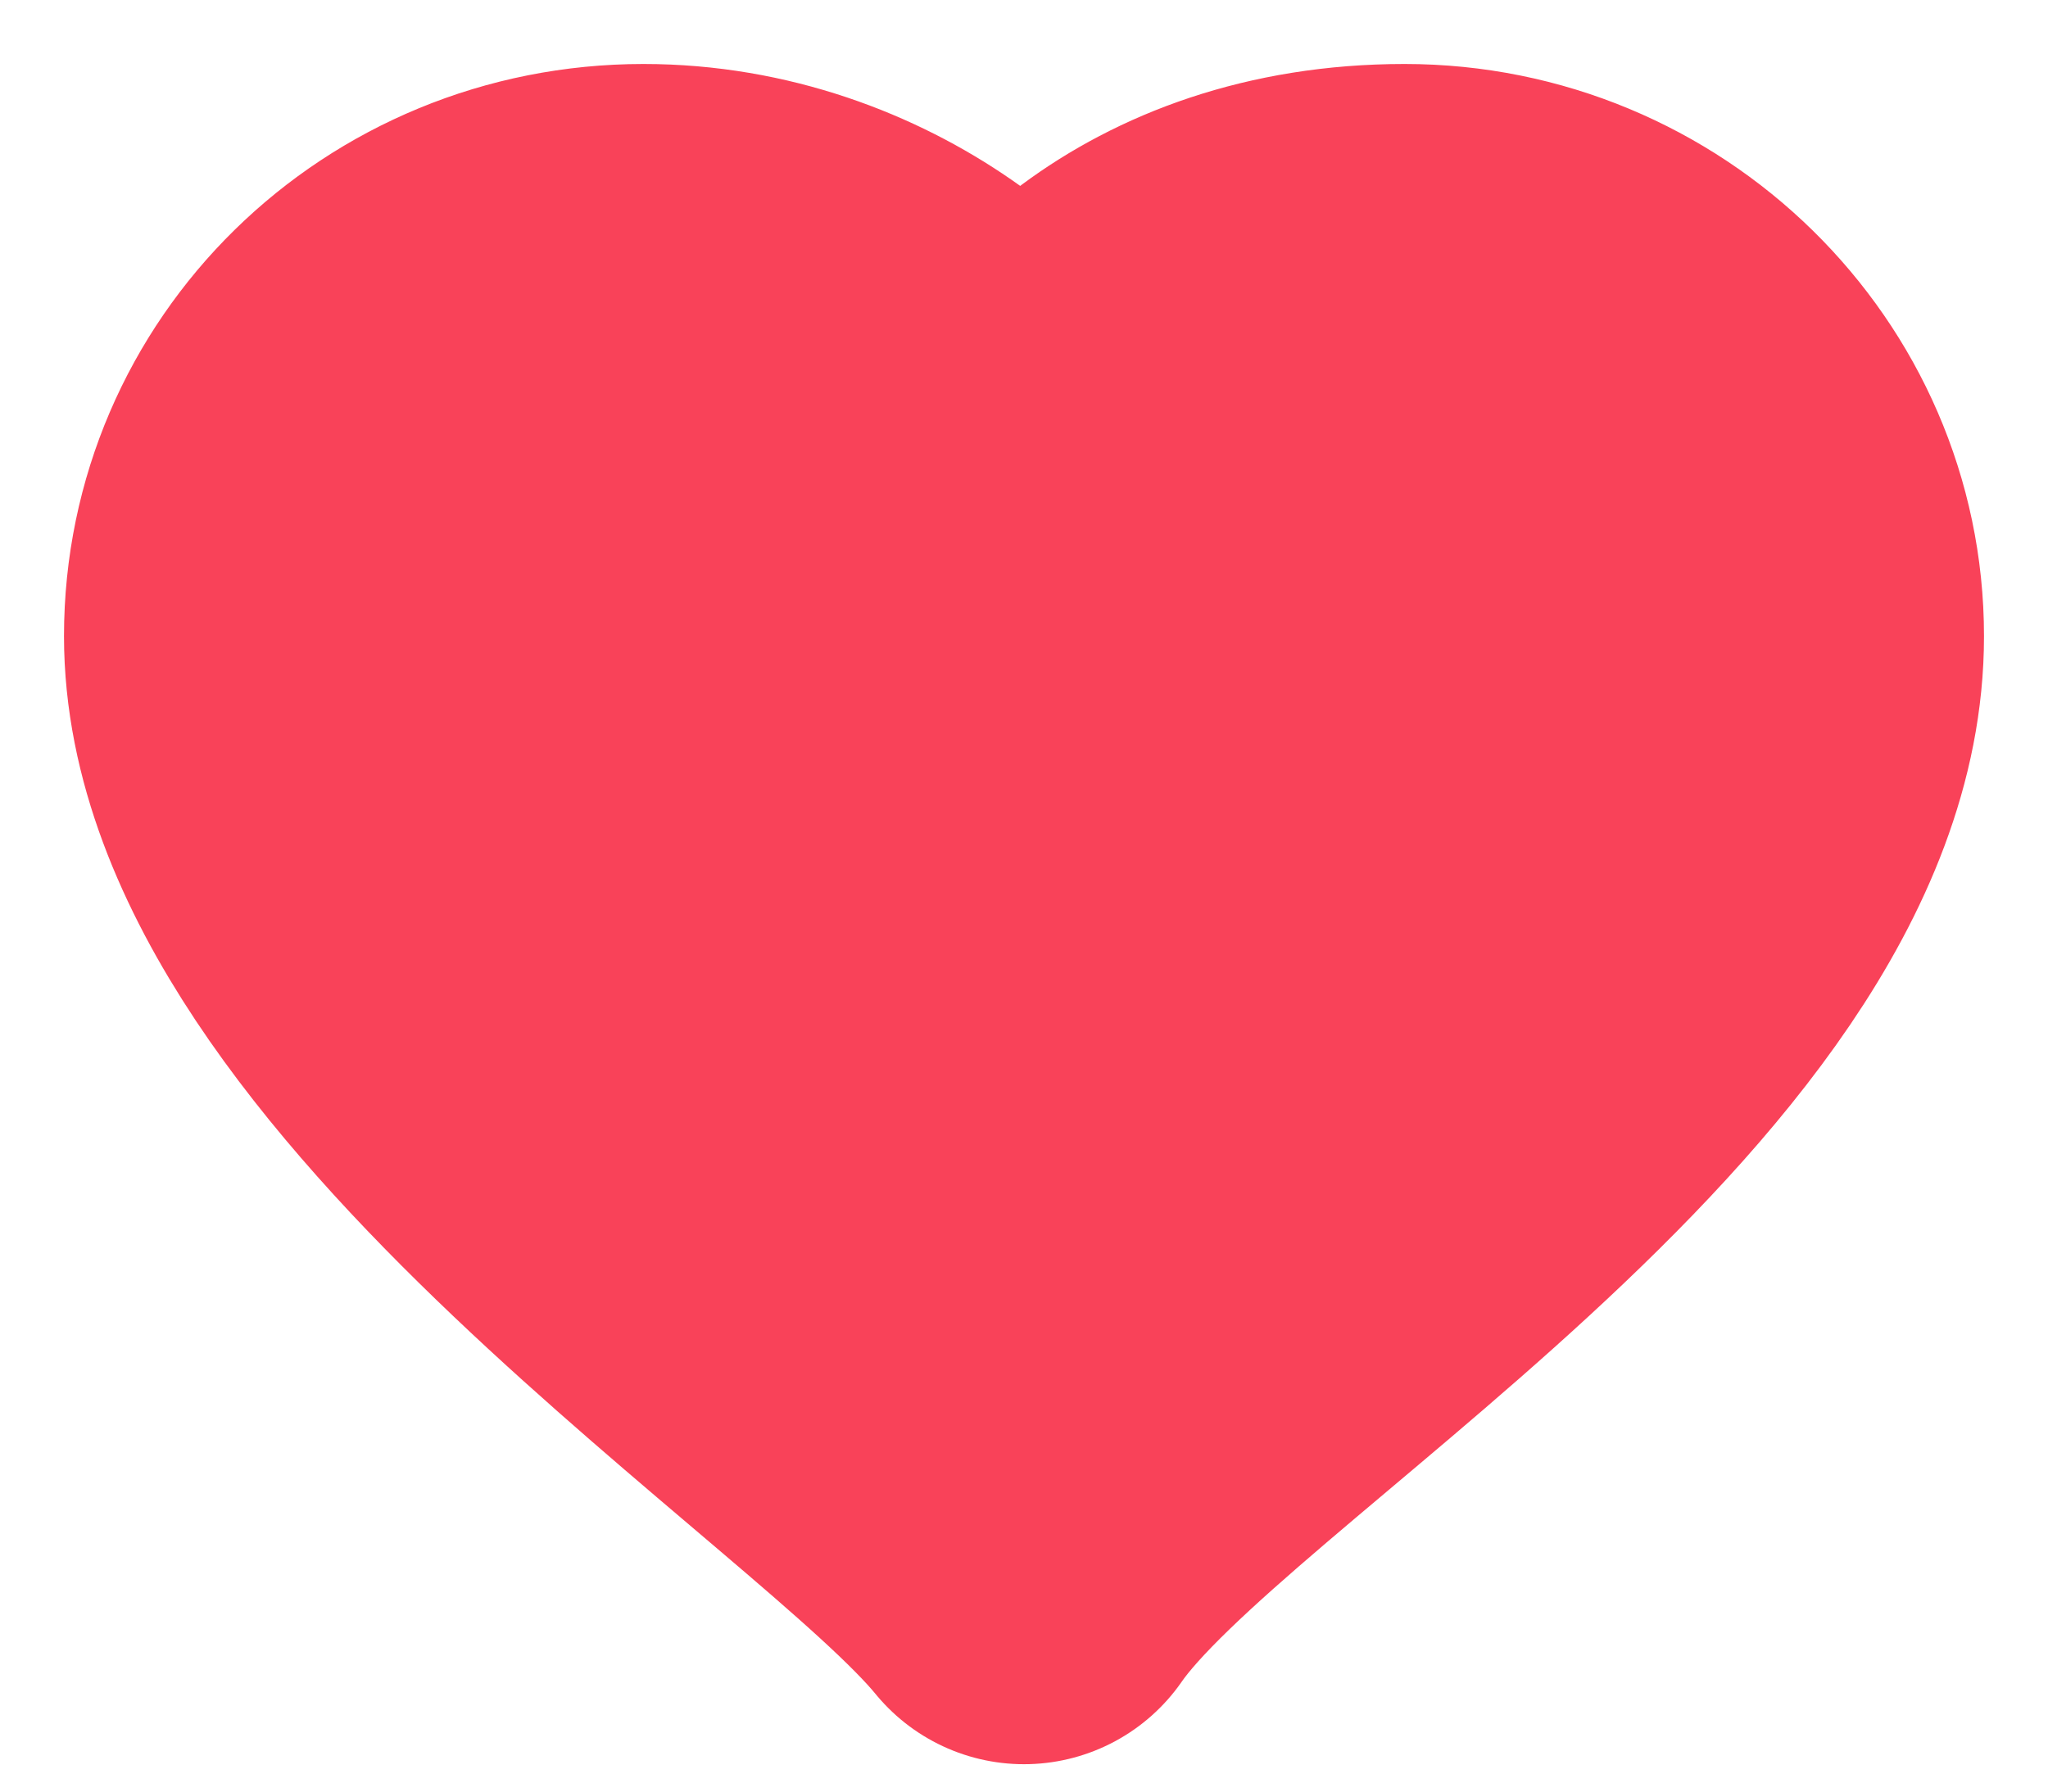
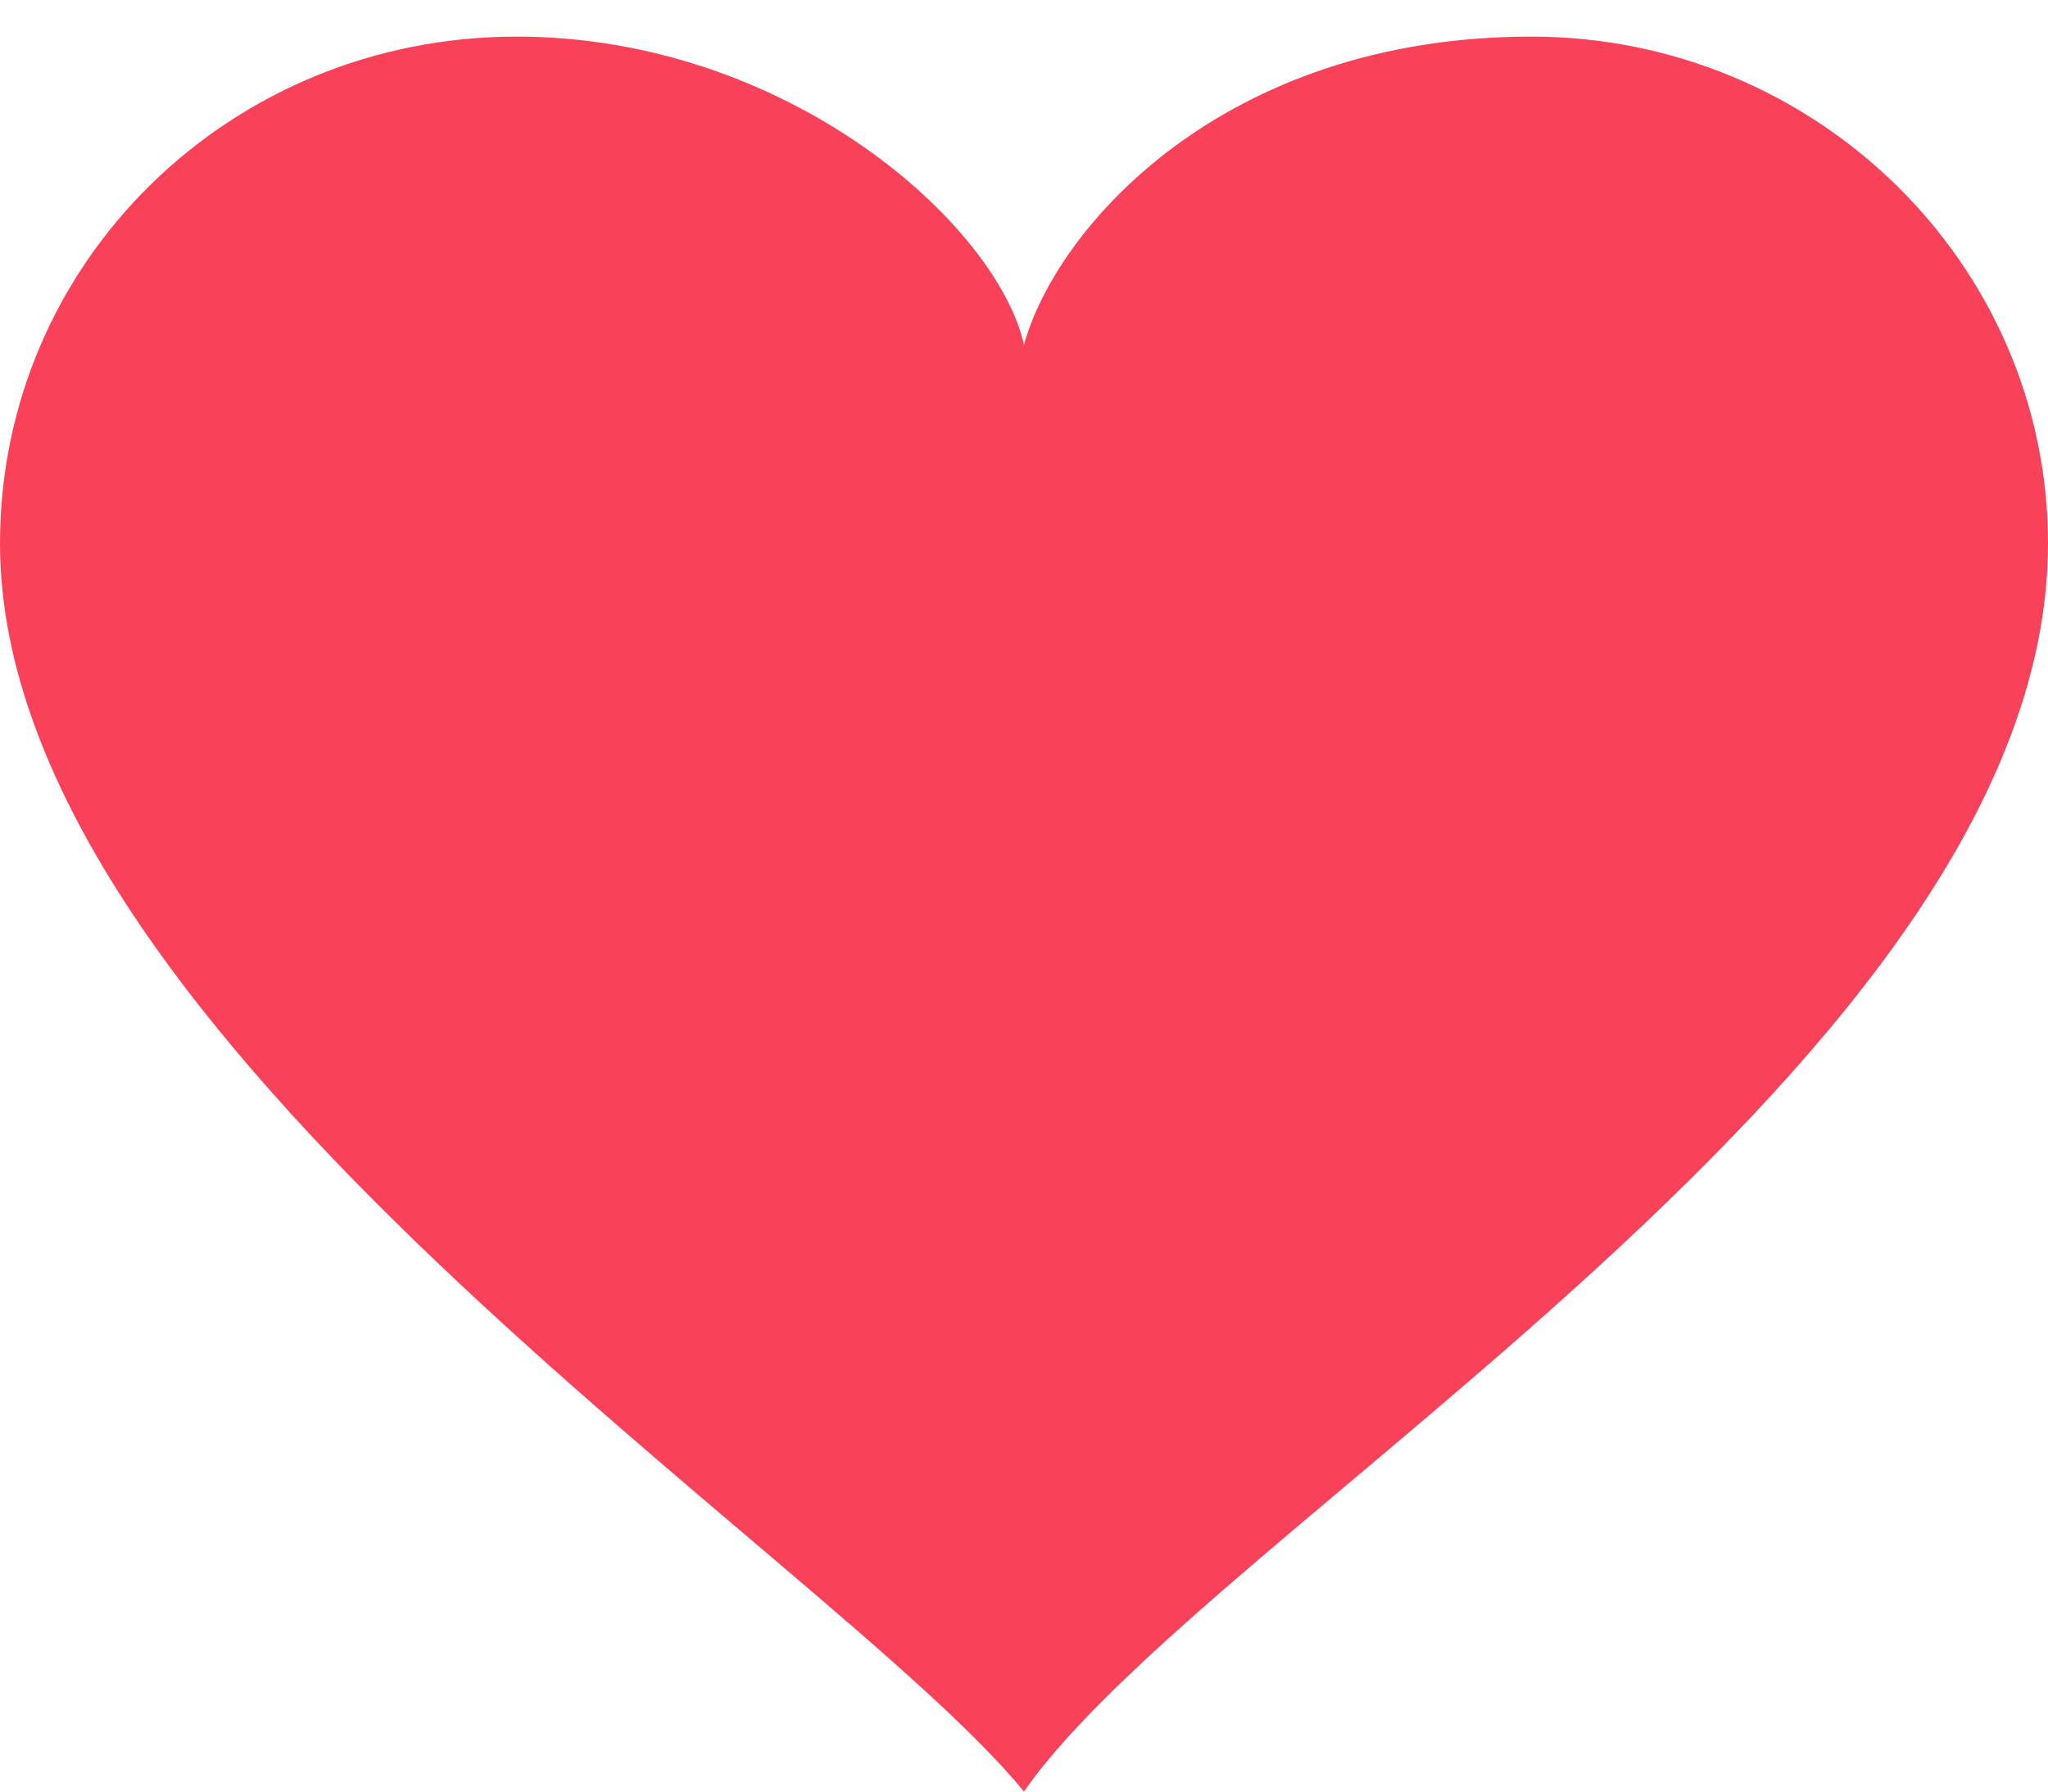
<svg xmlns="http://www.w3.org/2000/svg" width="16px" height="14px" viewBox="0 0 16 14" version="1.1">
  <defs />
-   <g id="Symbols" stroke="none" stroke-width="1" fill="none" fill-rule="evenodd" stroke-linecap="round" stroke-linejoin="round">
-     <g id="Produt/Thumb" transform="translate(-218, -20)" fill="#F94259" fill-rule="nonzero" stroke="#F94259" stroke-width="3">
-       <g id="Indicators/Fav/on" transform="translate(218, 20)">
-         <path d="M14,4.971 C14,3.335 12.64,2 10.973,2 C9.16,2 8.187,3.125 8,3.806 C7.84,3.099 6.613,2 5.027,2 C3.347,2 2,3.322 2,4.971 C2,7.876 6.867,10.899 8,12.286 C9.067,10.742 14,7.98 14,4.971 Z" id="Shape" />
-       </g>
+   <g id="Symbols" stroke="none" stroke-width="1" fill="none" fill-rule="evenodd">
+     <g id="Indicators/Fav/on" fill="#F94259" fill-rule="nonzero">
+       <path d="M16,4.246 C16,2.065 14.187,0.286 11.964,0.286 C9.547,0.286 8.249,1.786 8,2.694 C7.787,1.751 6.151,0.286 4.036,0.286 C1.796,0.286 0,2.048 0,4.246 C0,8.12 6.489,12.15 8,14 C9.422,11.941 16,8.26 16,4.246 Z" id="Shape" />
    </g>
  </g>
</svg>
